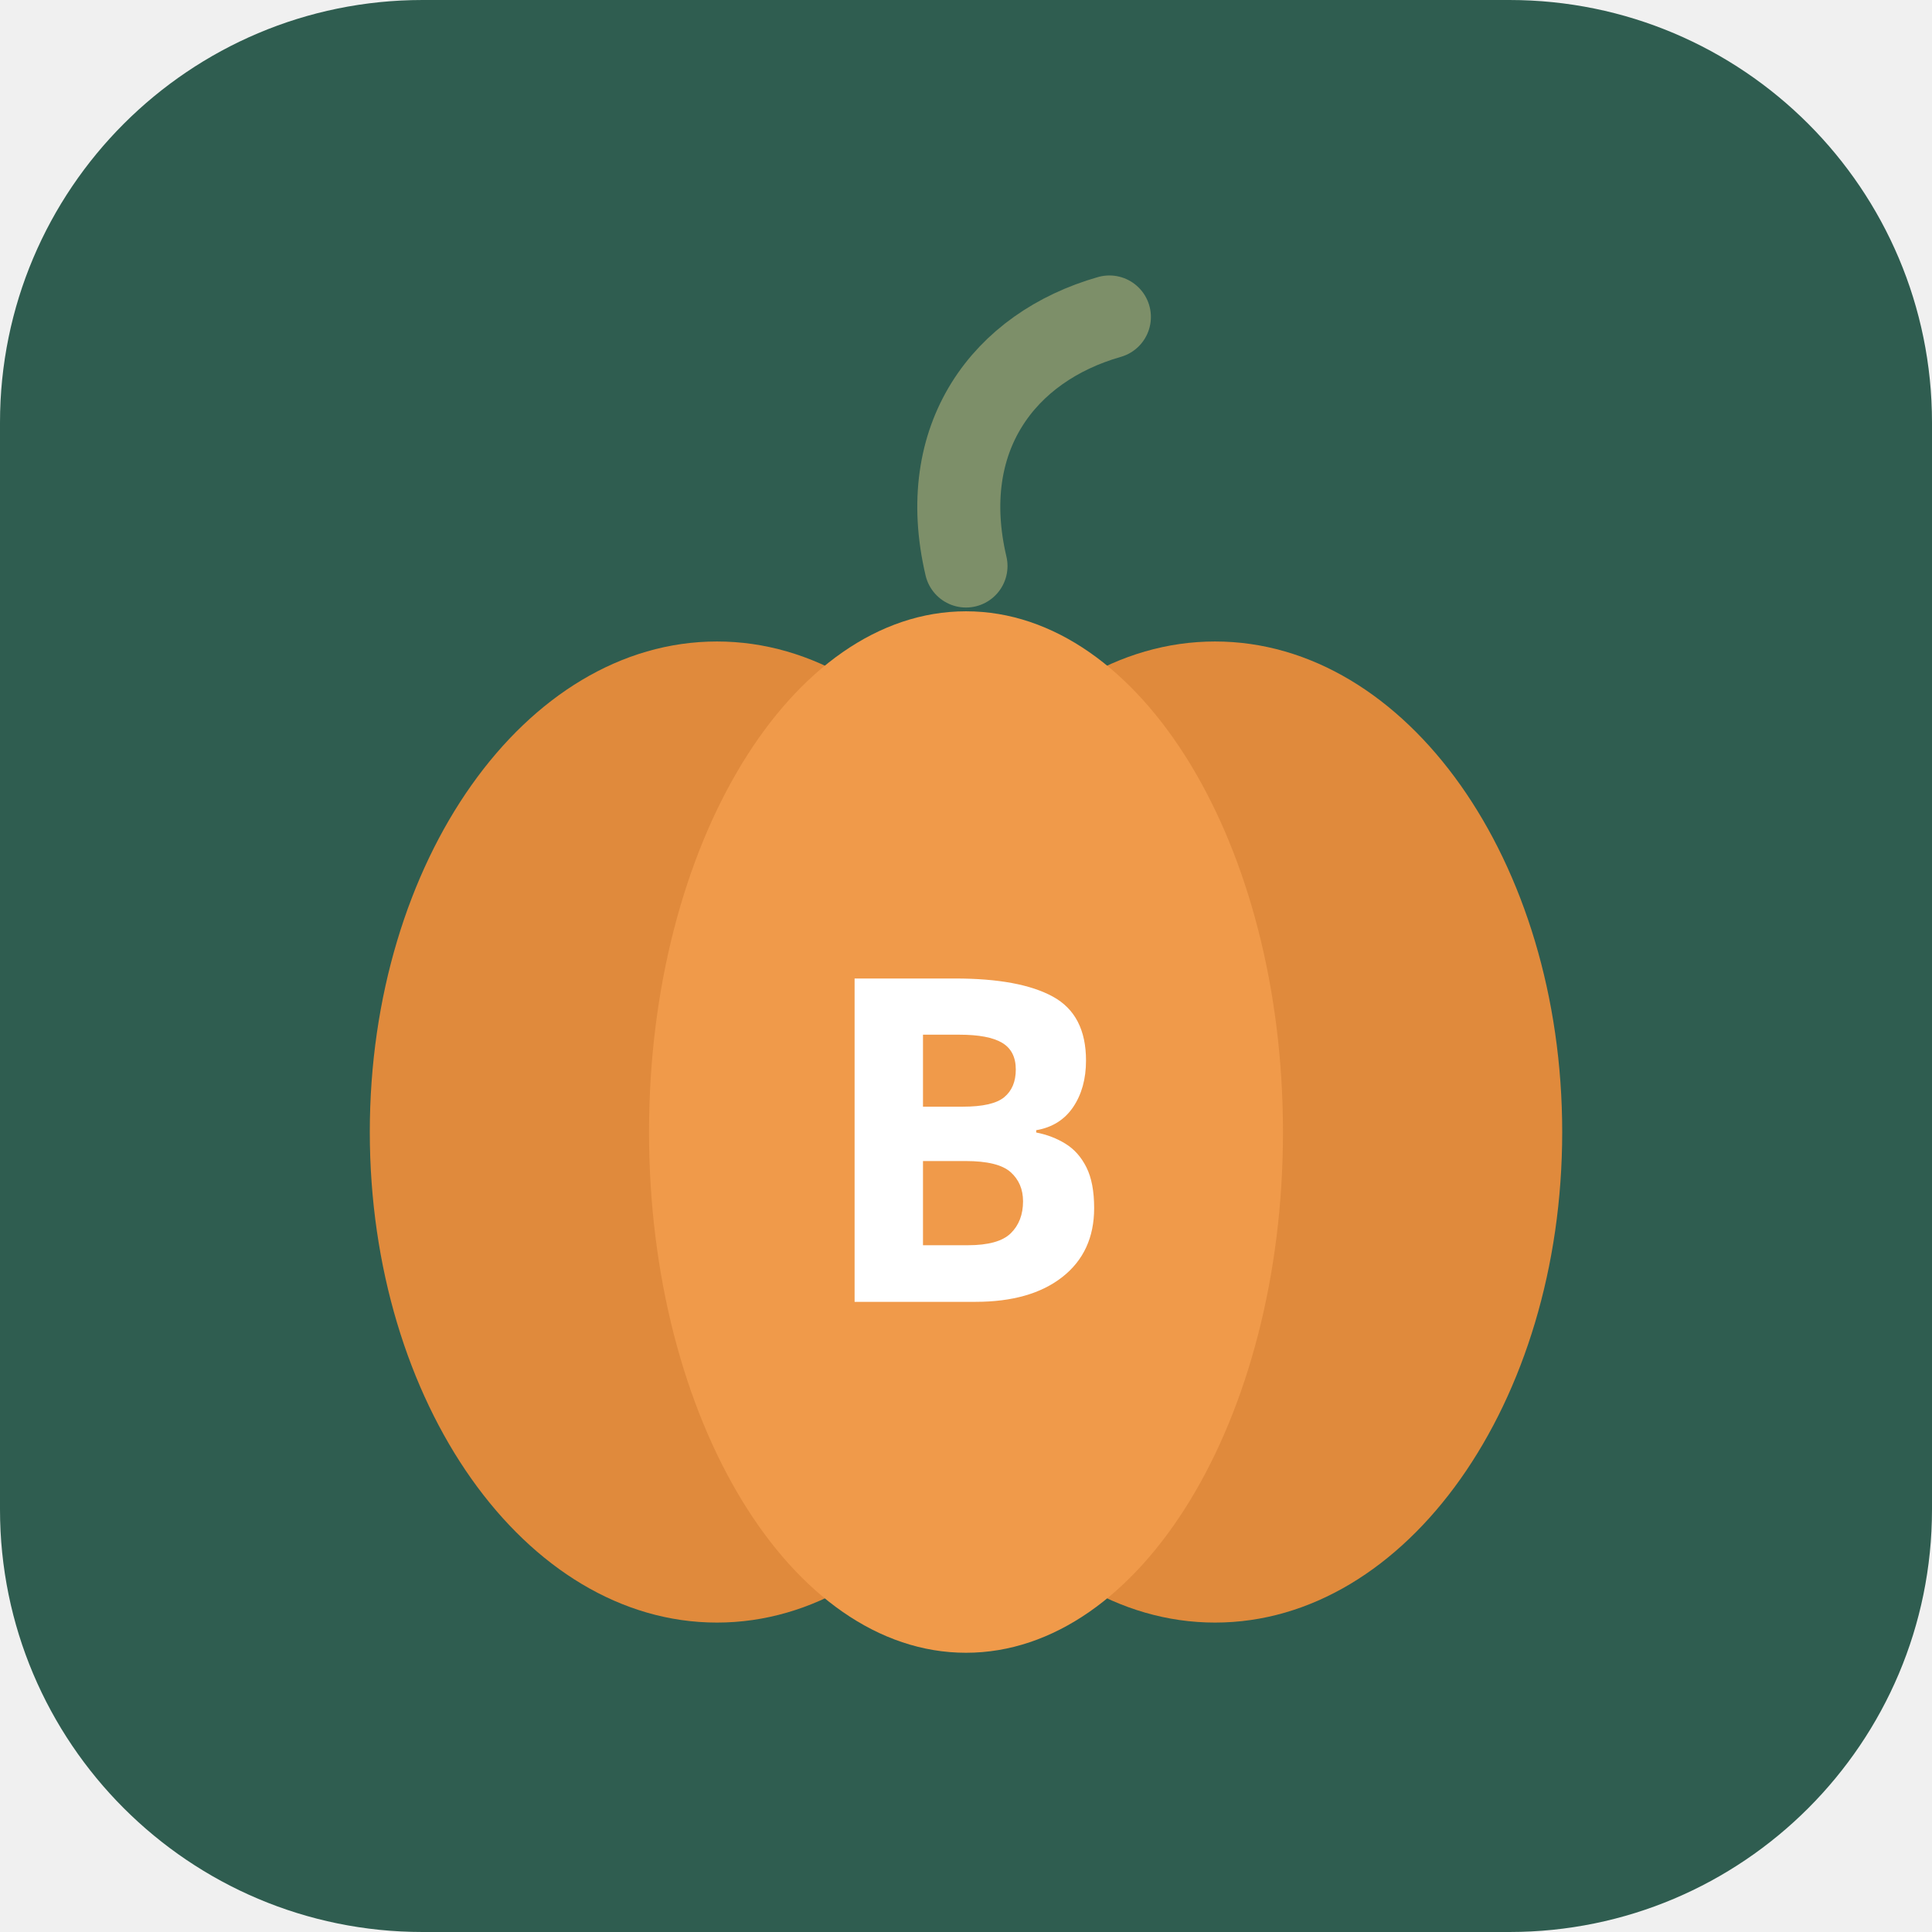
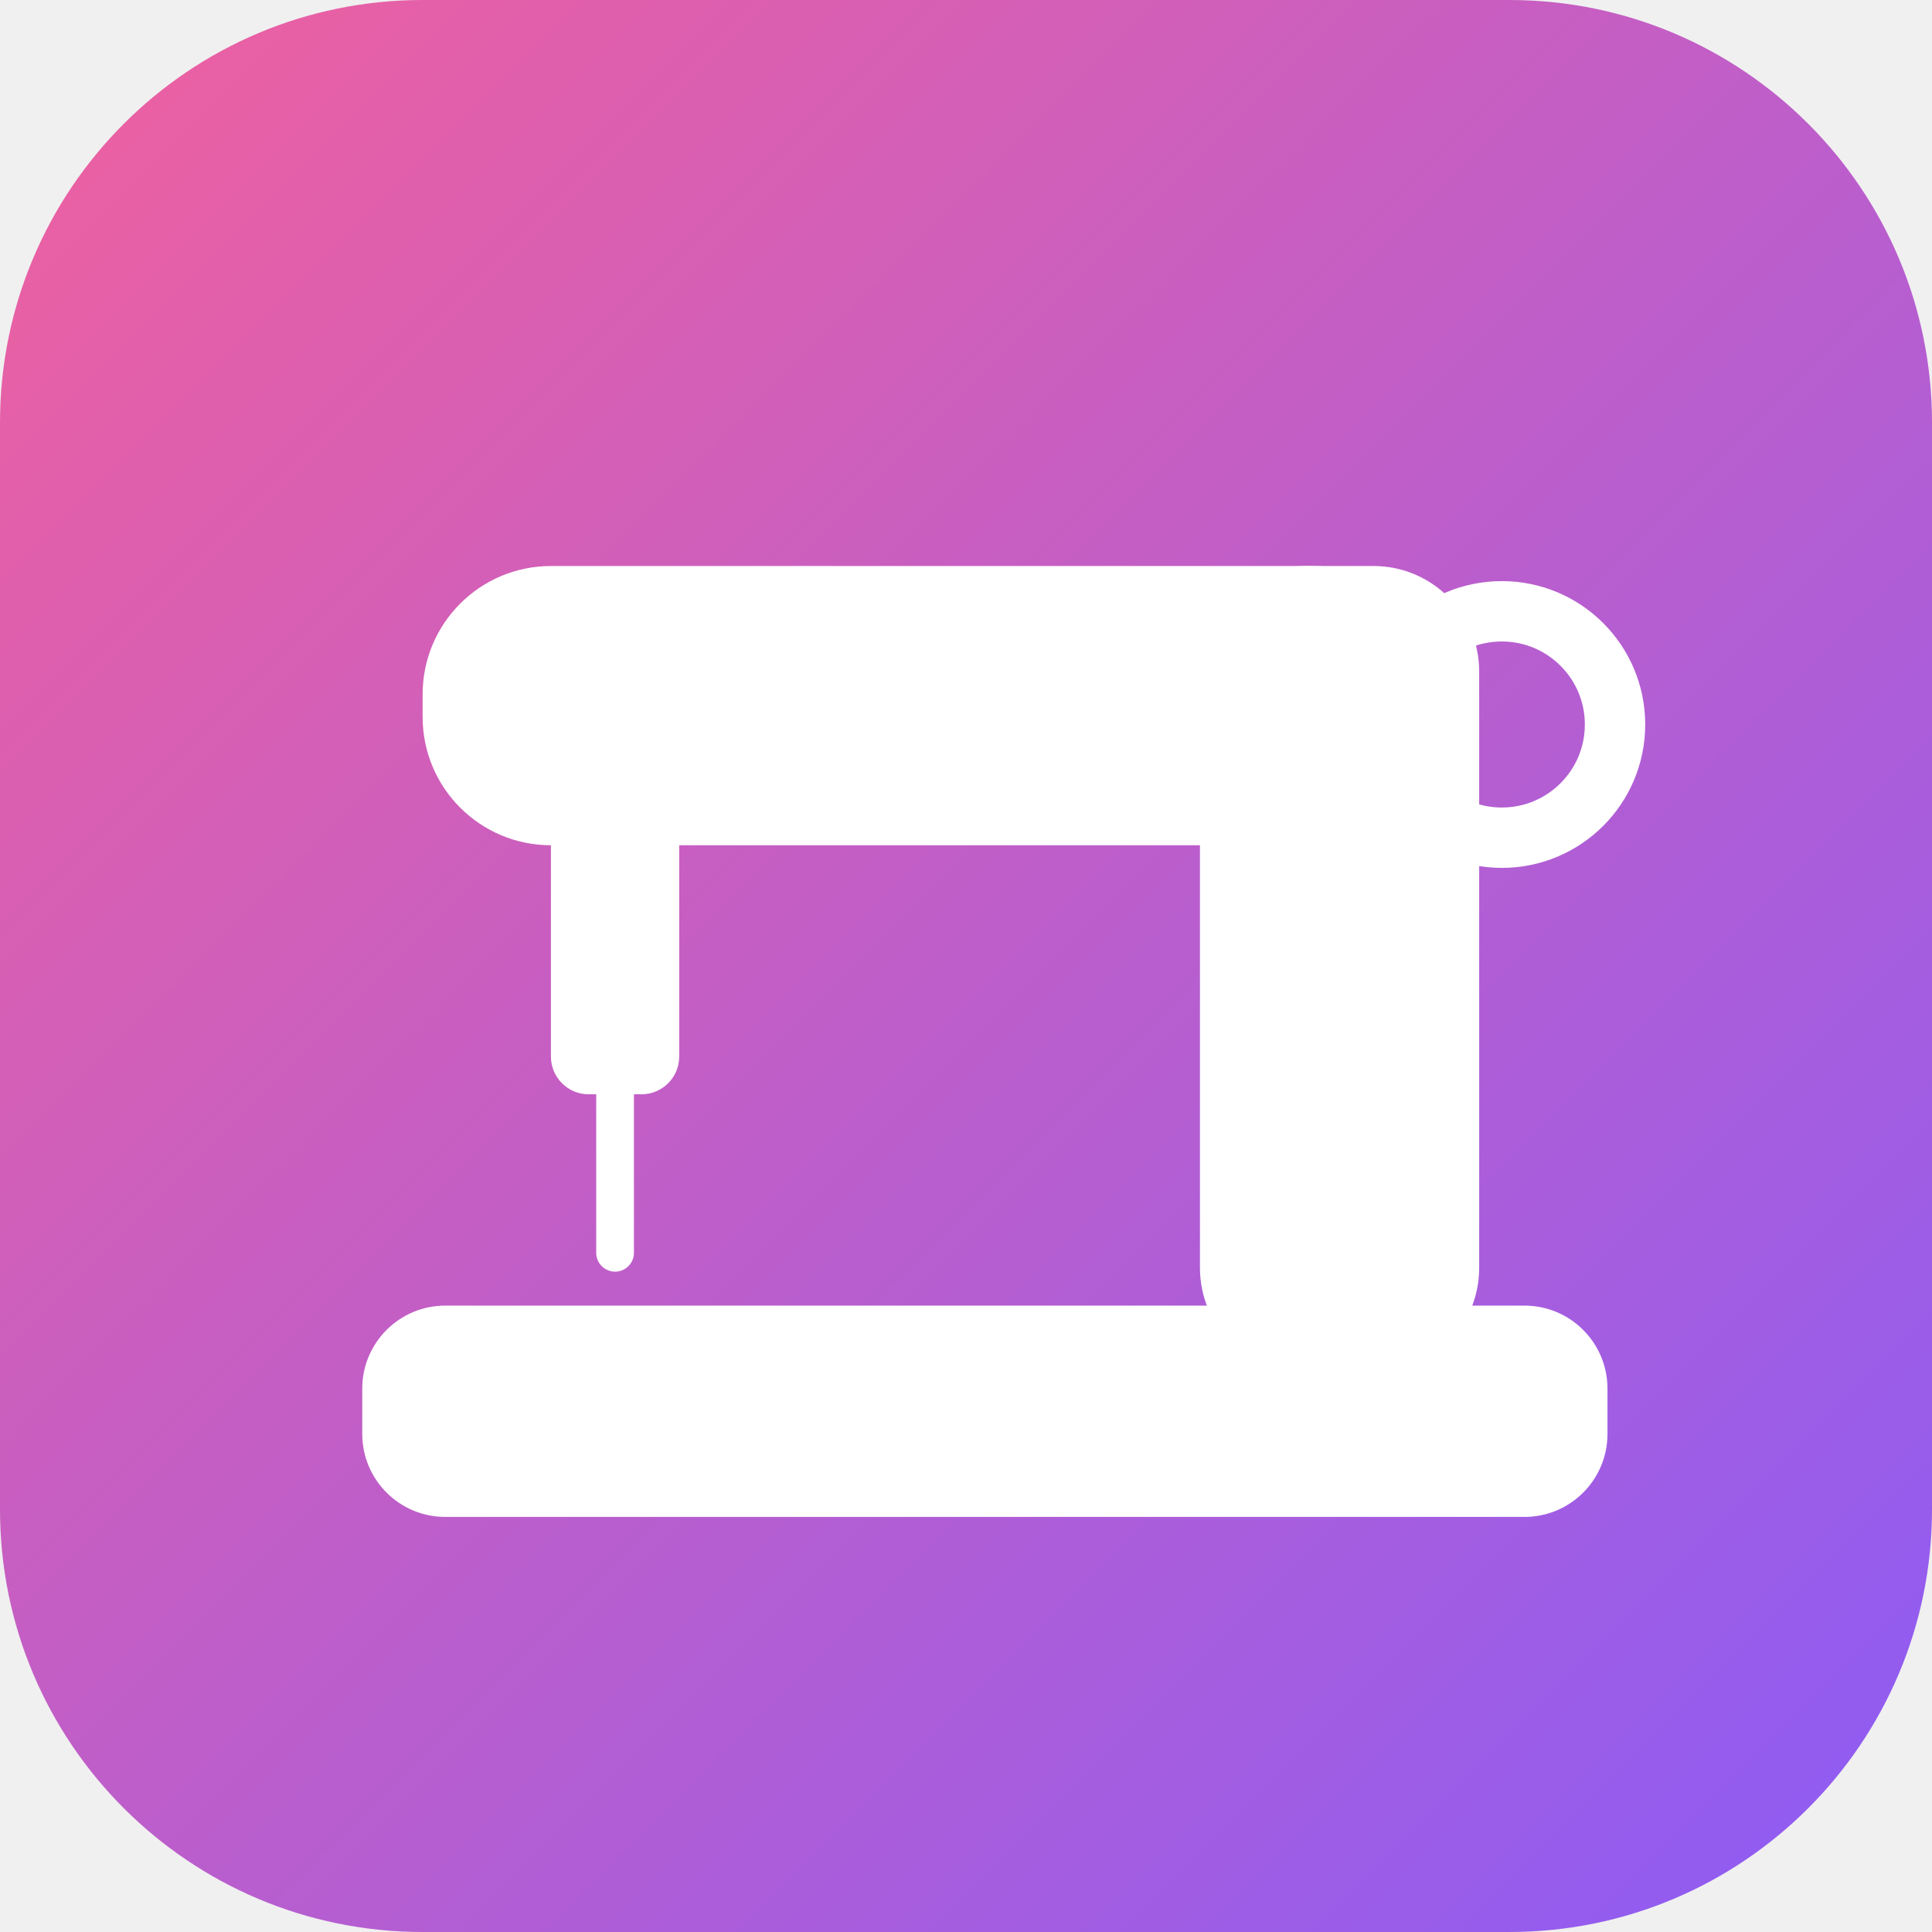
<svg xmlns="http://www.w3.org/2000/svg" viewBox="0 0 512 512">
-   <rect width="512" height="512" rx="112" fill="#2f5d50" />
-   <path d="M256 150c-8-34 10-58 38-66" fill="none" stroke="#7d8f69" stroke-width="22" stroke-linecap="round" />
-   <ellipse cx="190" cy="300" rx="92" ry="130" fill="#e08a3c" />
-   <ellipse cx="322" cy="300" rx="92" ry="130" fill="#e08a3c" />
-   <ellipse cx="256" cy="300" rx="84" ry="138" fill="#f09a4a" />
-   <text x="256" y="345" text-anchor="middle" font-family="system-ui, sans-serif" font-size="120" font-weight="800" fill="#fff">B</text>
+   <defs>
+     <linearGradient id="g" x1="0" y1="0" x2="1" y2="1">
+       <stop offset="0" stop-color="#f0609e" />
+       <stop offset="1" stop-color="#8b5cf6" />
+     </linearGradient>
+   </defs>
+   <rect width="512" height="512" rx="112" fill="url(#g)" />
+   <g fill="#fff">
+     <rect x="112" y="150" width="270" height="74" rx="34" />
+     <rect x="318" y="150" width="74" height="214" rx="28" />
+     <rect x="96" y="346" width="330" height="56" rx="22" />
+     <rect x="146" y="214" width="34" height="76" rx="10" />
+   </g>
+   <path d="M163 290v42" stroke="#fff" stroke-width="10" stroke-linecap="round" />
+   <circle cx="398" cy="192" r="30" fill="none" stroke="#fff" stroke-width="16" />
</svg>
